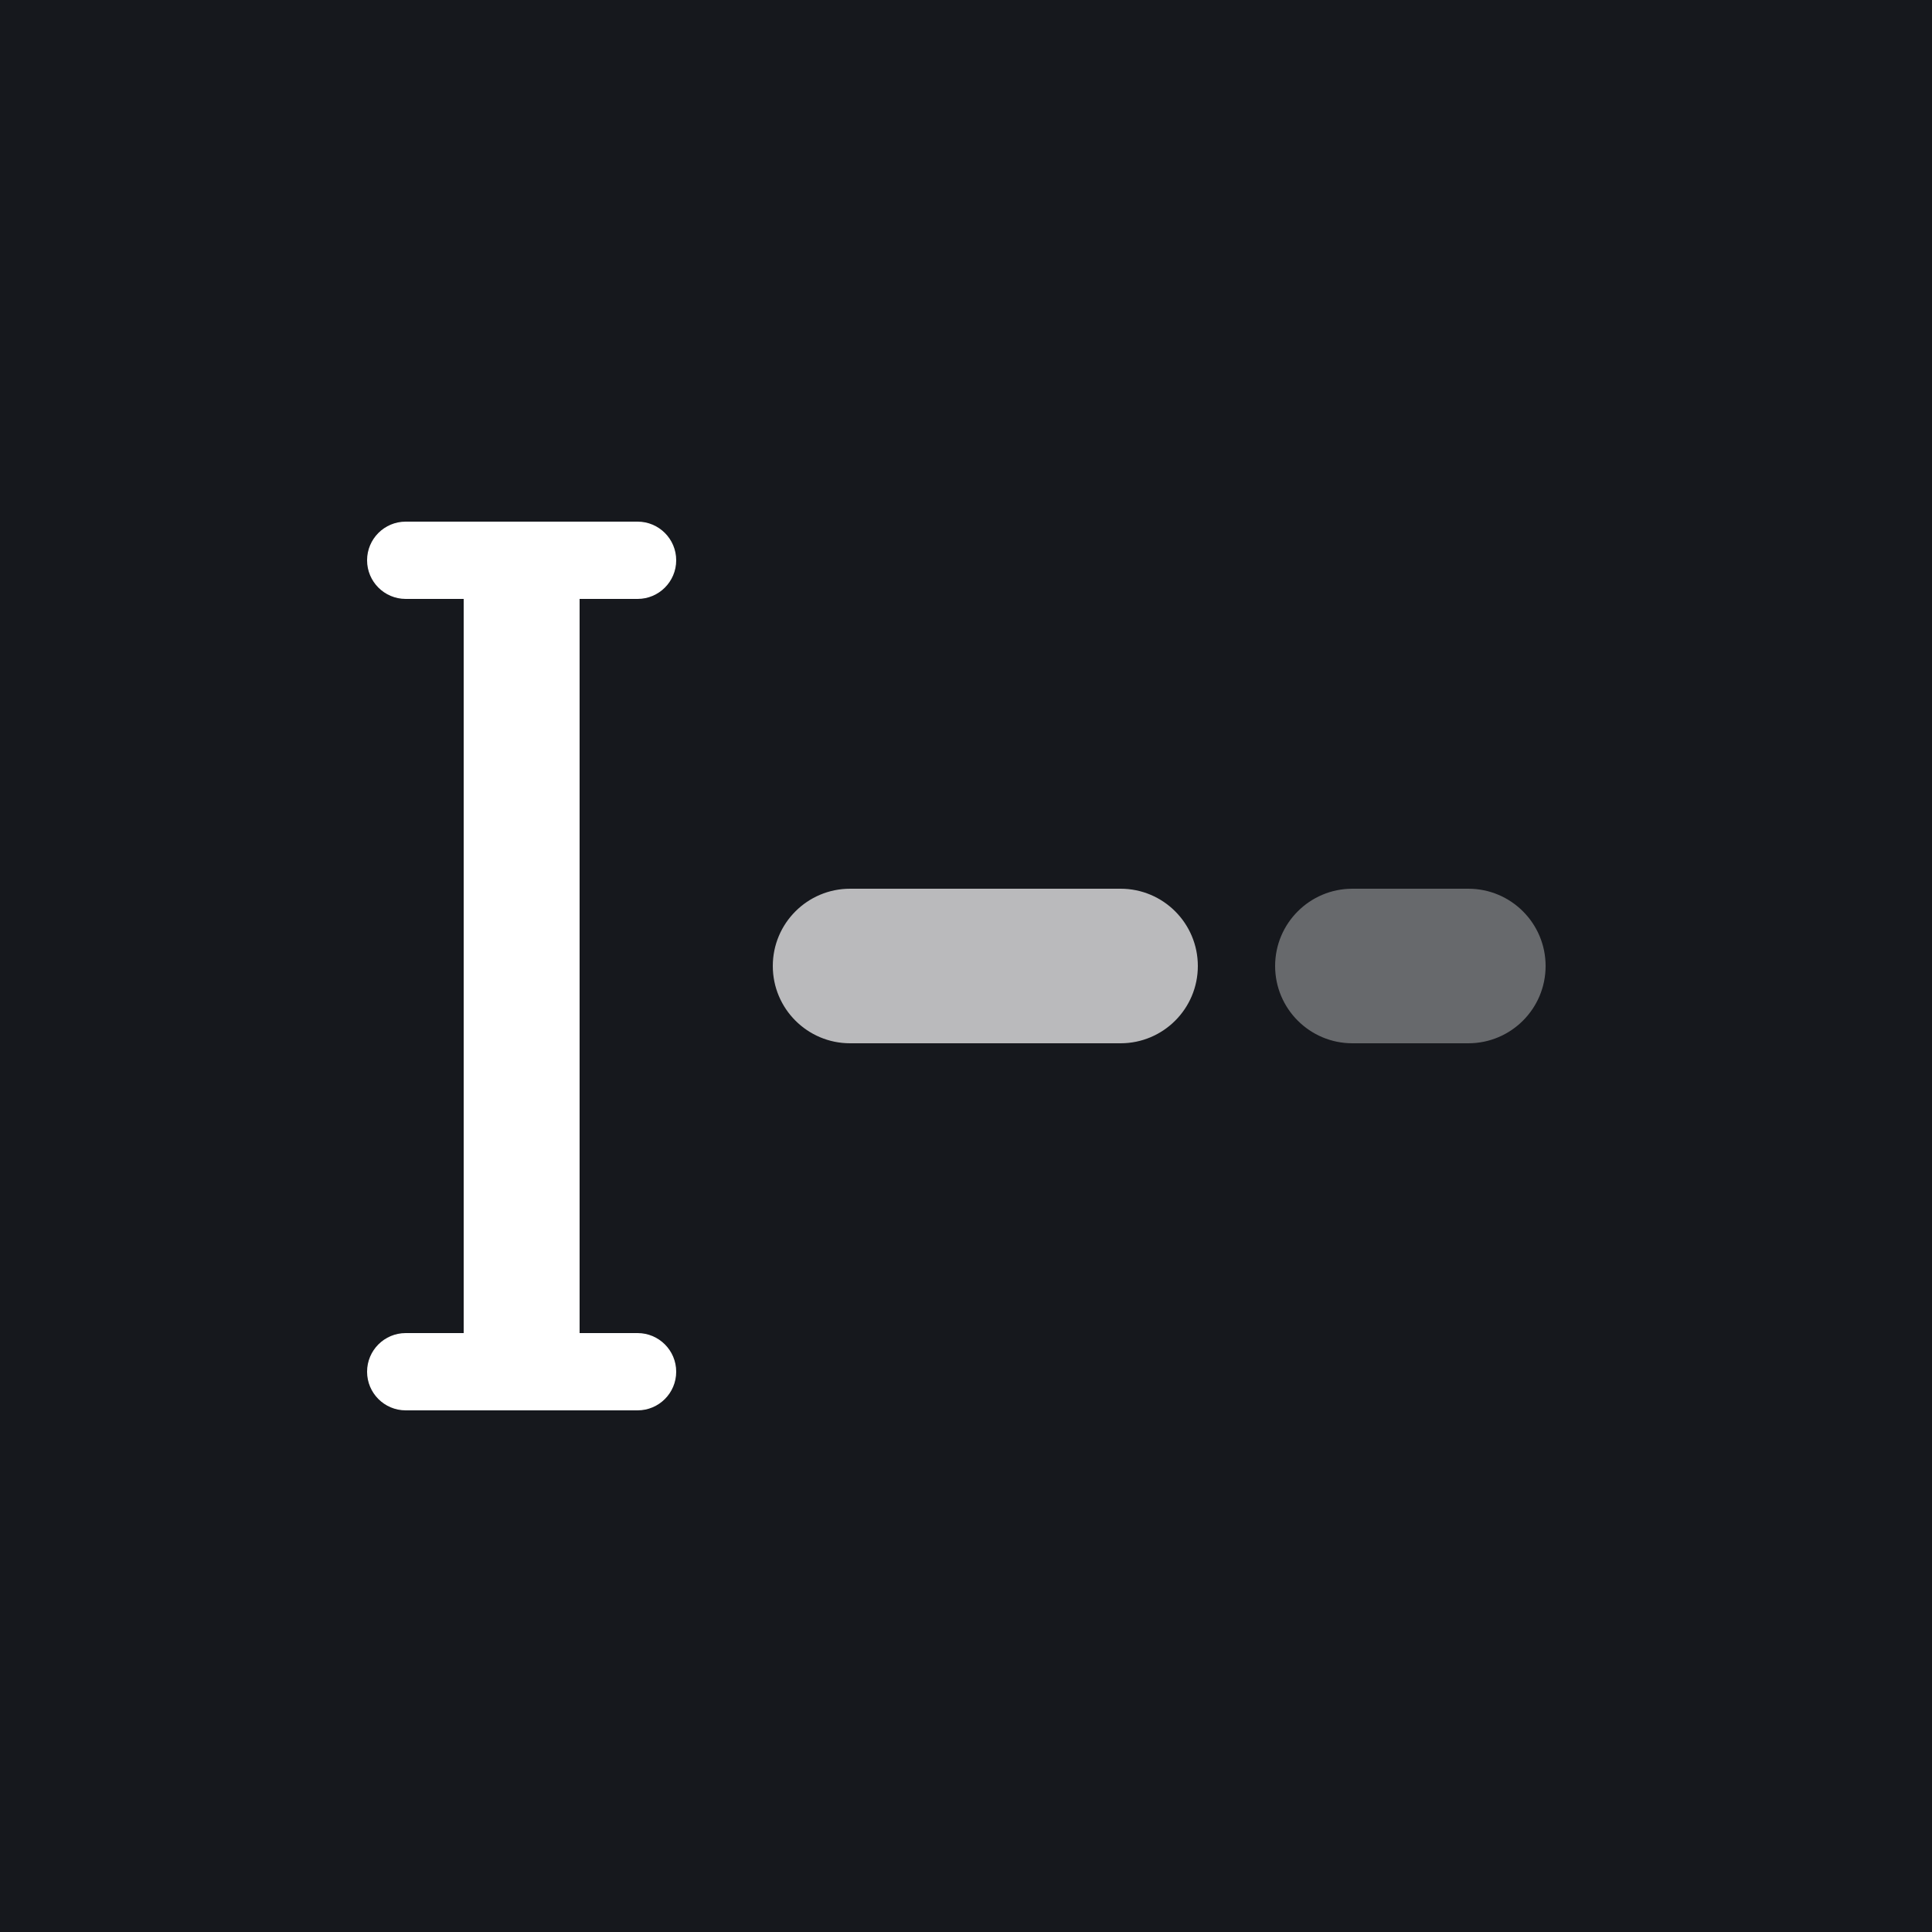
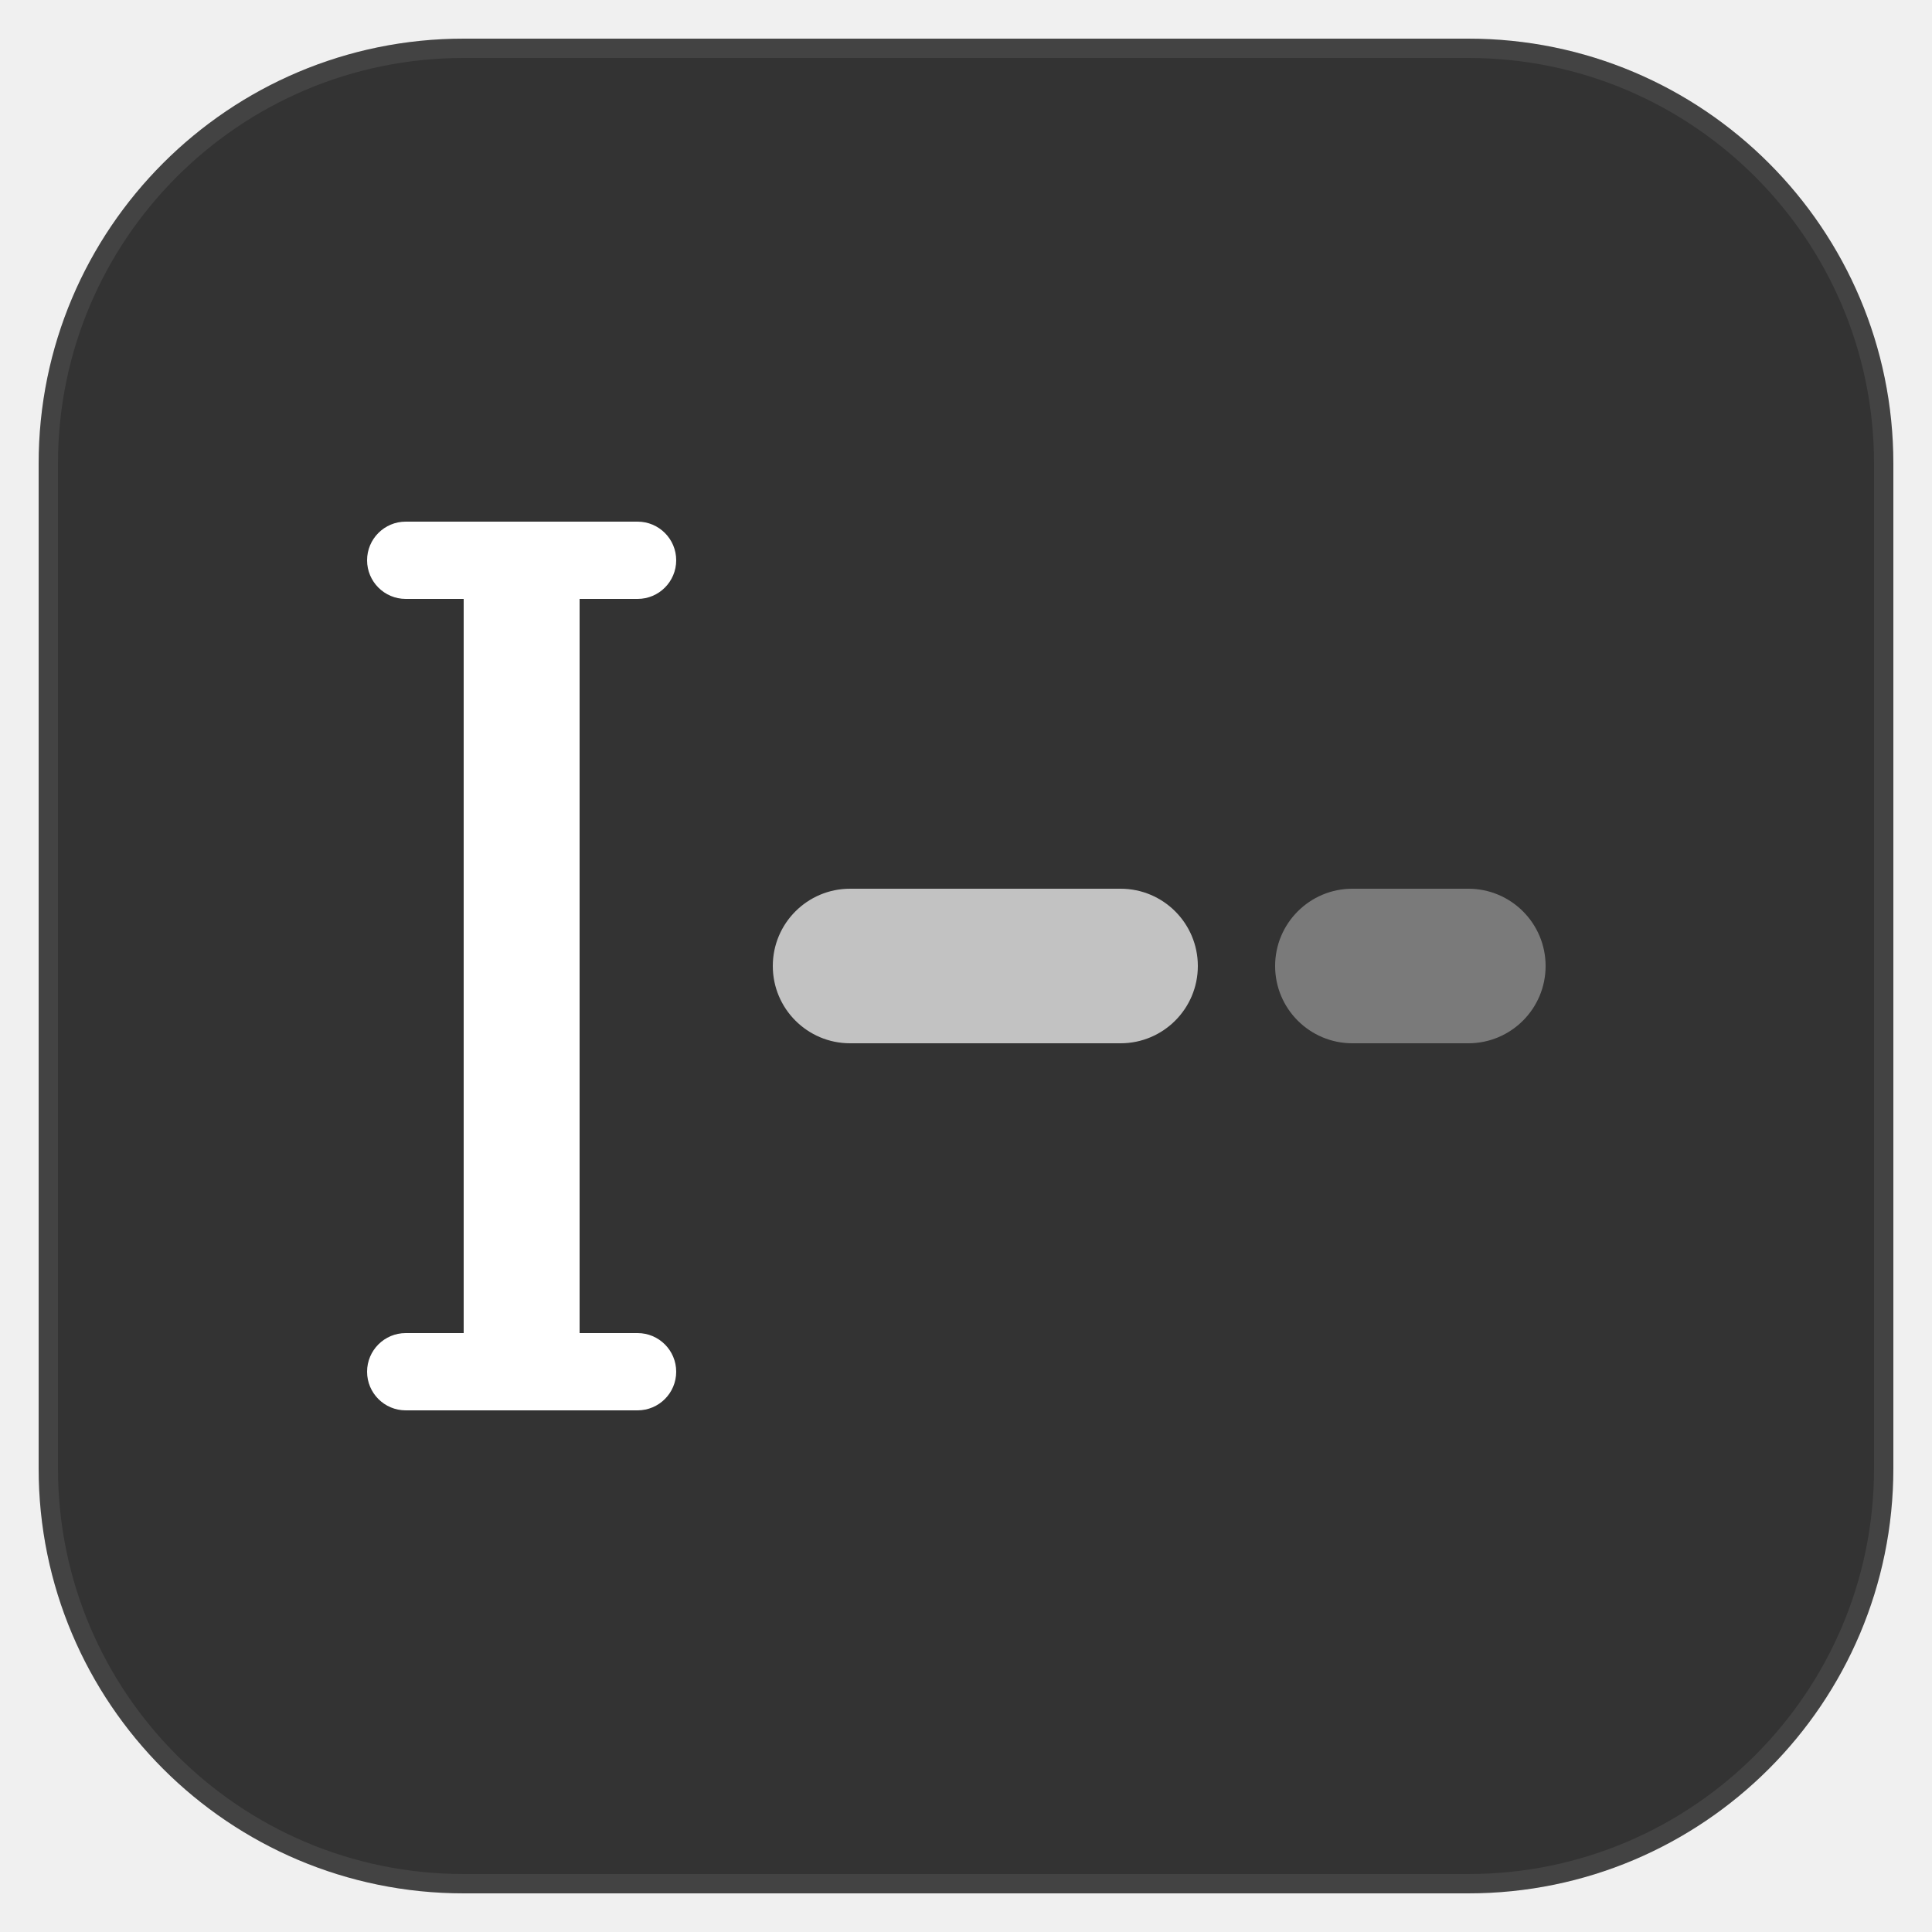
<svg xmlns="http://www.w3.org/2000/svg" width="1024" height="1024" viewBox="0 0 100 100">
-   <rect width="100" height="100" fill="#16181D" />
-   <g fill="#FFFFFF">
-     <rect x="24" y="27" width="6" height="46" rx="3" />
-     <rect x="19" y="27" width="16" height="4" rx="2" />
-     <rect x="19" y="69" width="16" height="4" rx="2" />
-   </g>
-   <g fill="#FFFFFF">
-     <rect x="40" y="46" width="22" height="8" rx="4" opacity=".70" />
-     <rect x="66" y="46" width="14" height="8" rx="4" opacity=".35" />
-   </g>
+   <rect x="2" y="2" width="96" height="96" rx="22" fill="#333333" />
+   <rect x="2.5" y="2.5" width="95" height="95" rx="21.5" fill="none" stroke="#FFFFFF" stroke-opacity="0.08" />
+   <rect x="19" y="27" width="16" height="4" rx="2" fill="#FFFFFF" />
+   <rect x="24" y="27" width="6" height="46" rx="3" fill="#FFFFFF" />
+   <rect x="19" y="69" width="16" height="4" rx="2" fill="#FFFFFF" />
+   <rect x="40" y="46" width="22" height="8" rx="4" fill="#FFFFFF" fill-opacity=".7" />
+   <rect x="66" y="46" width="14" height="8" rx="4" fill="#FFFFFF" fill-opacity=".35" />
</svg>
